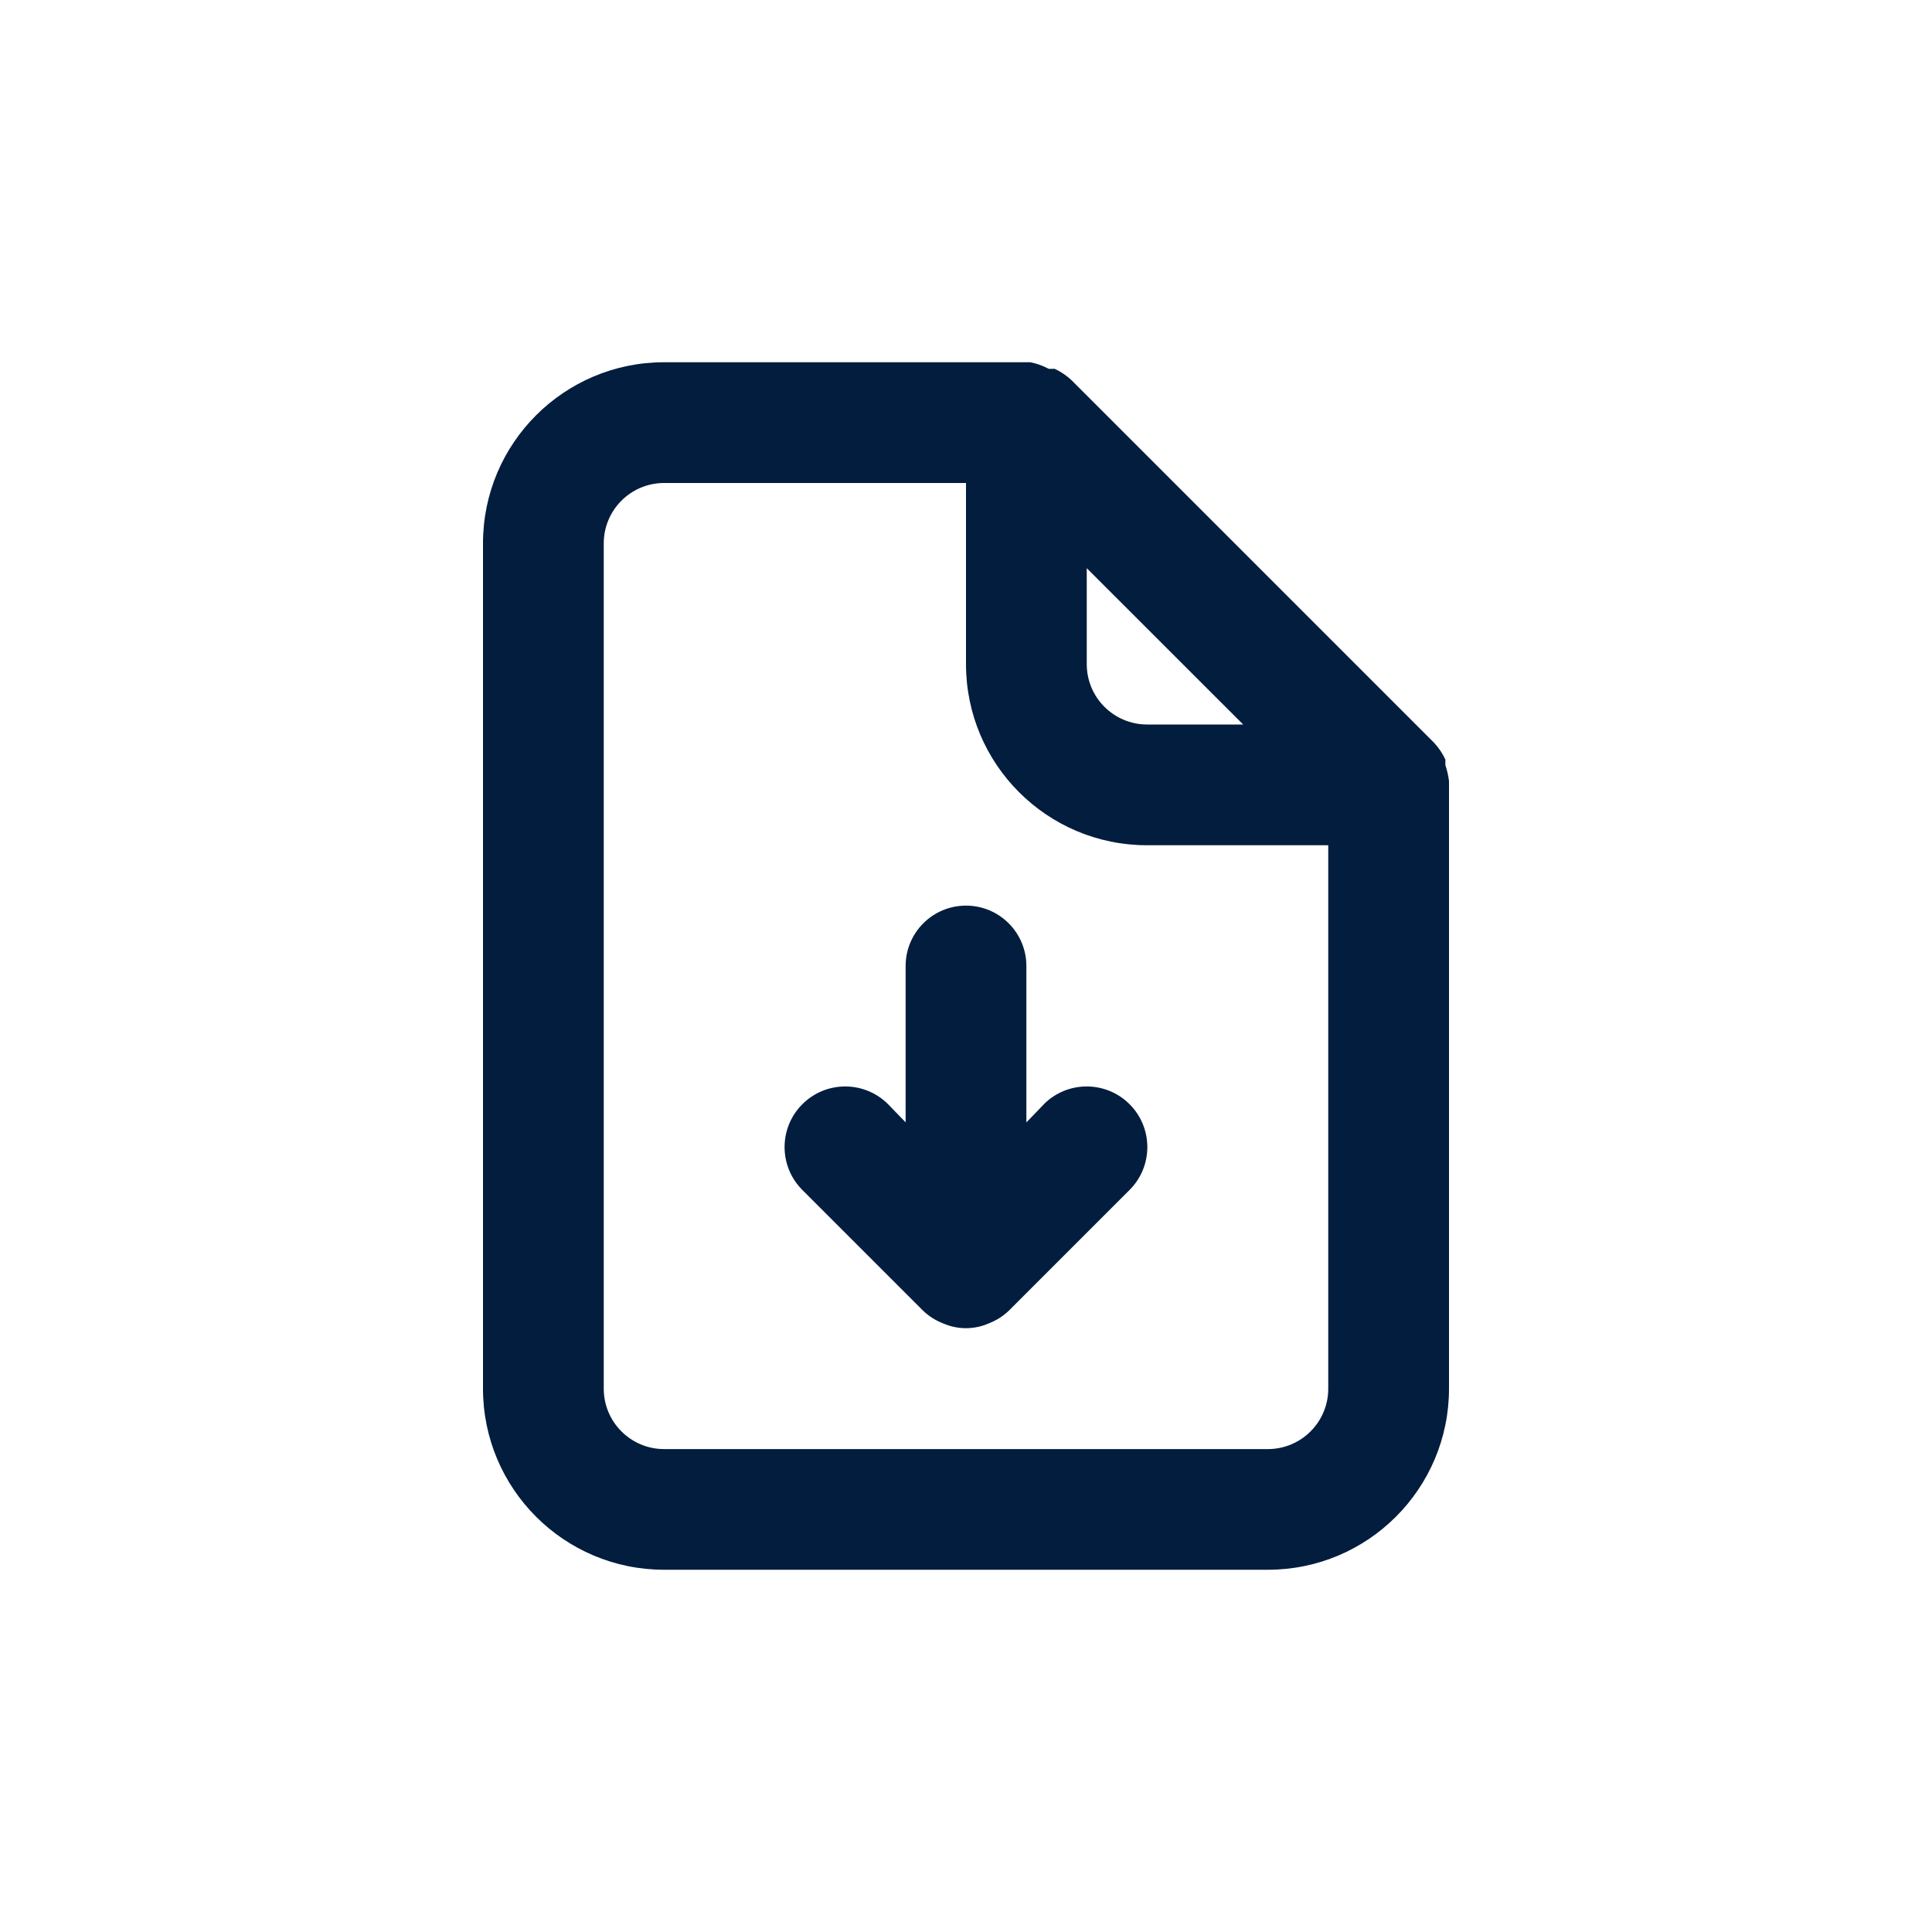
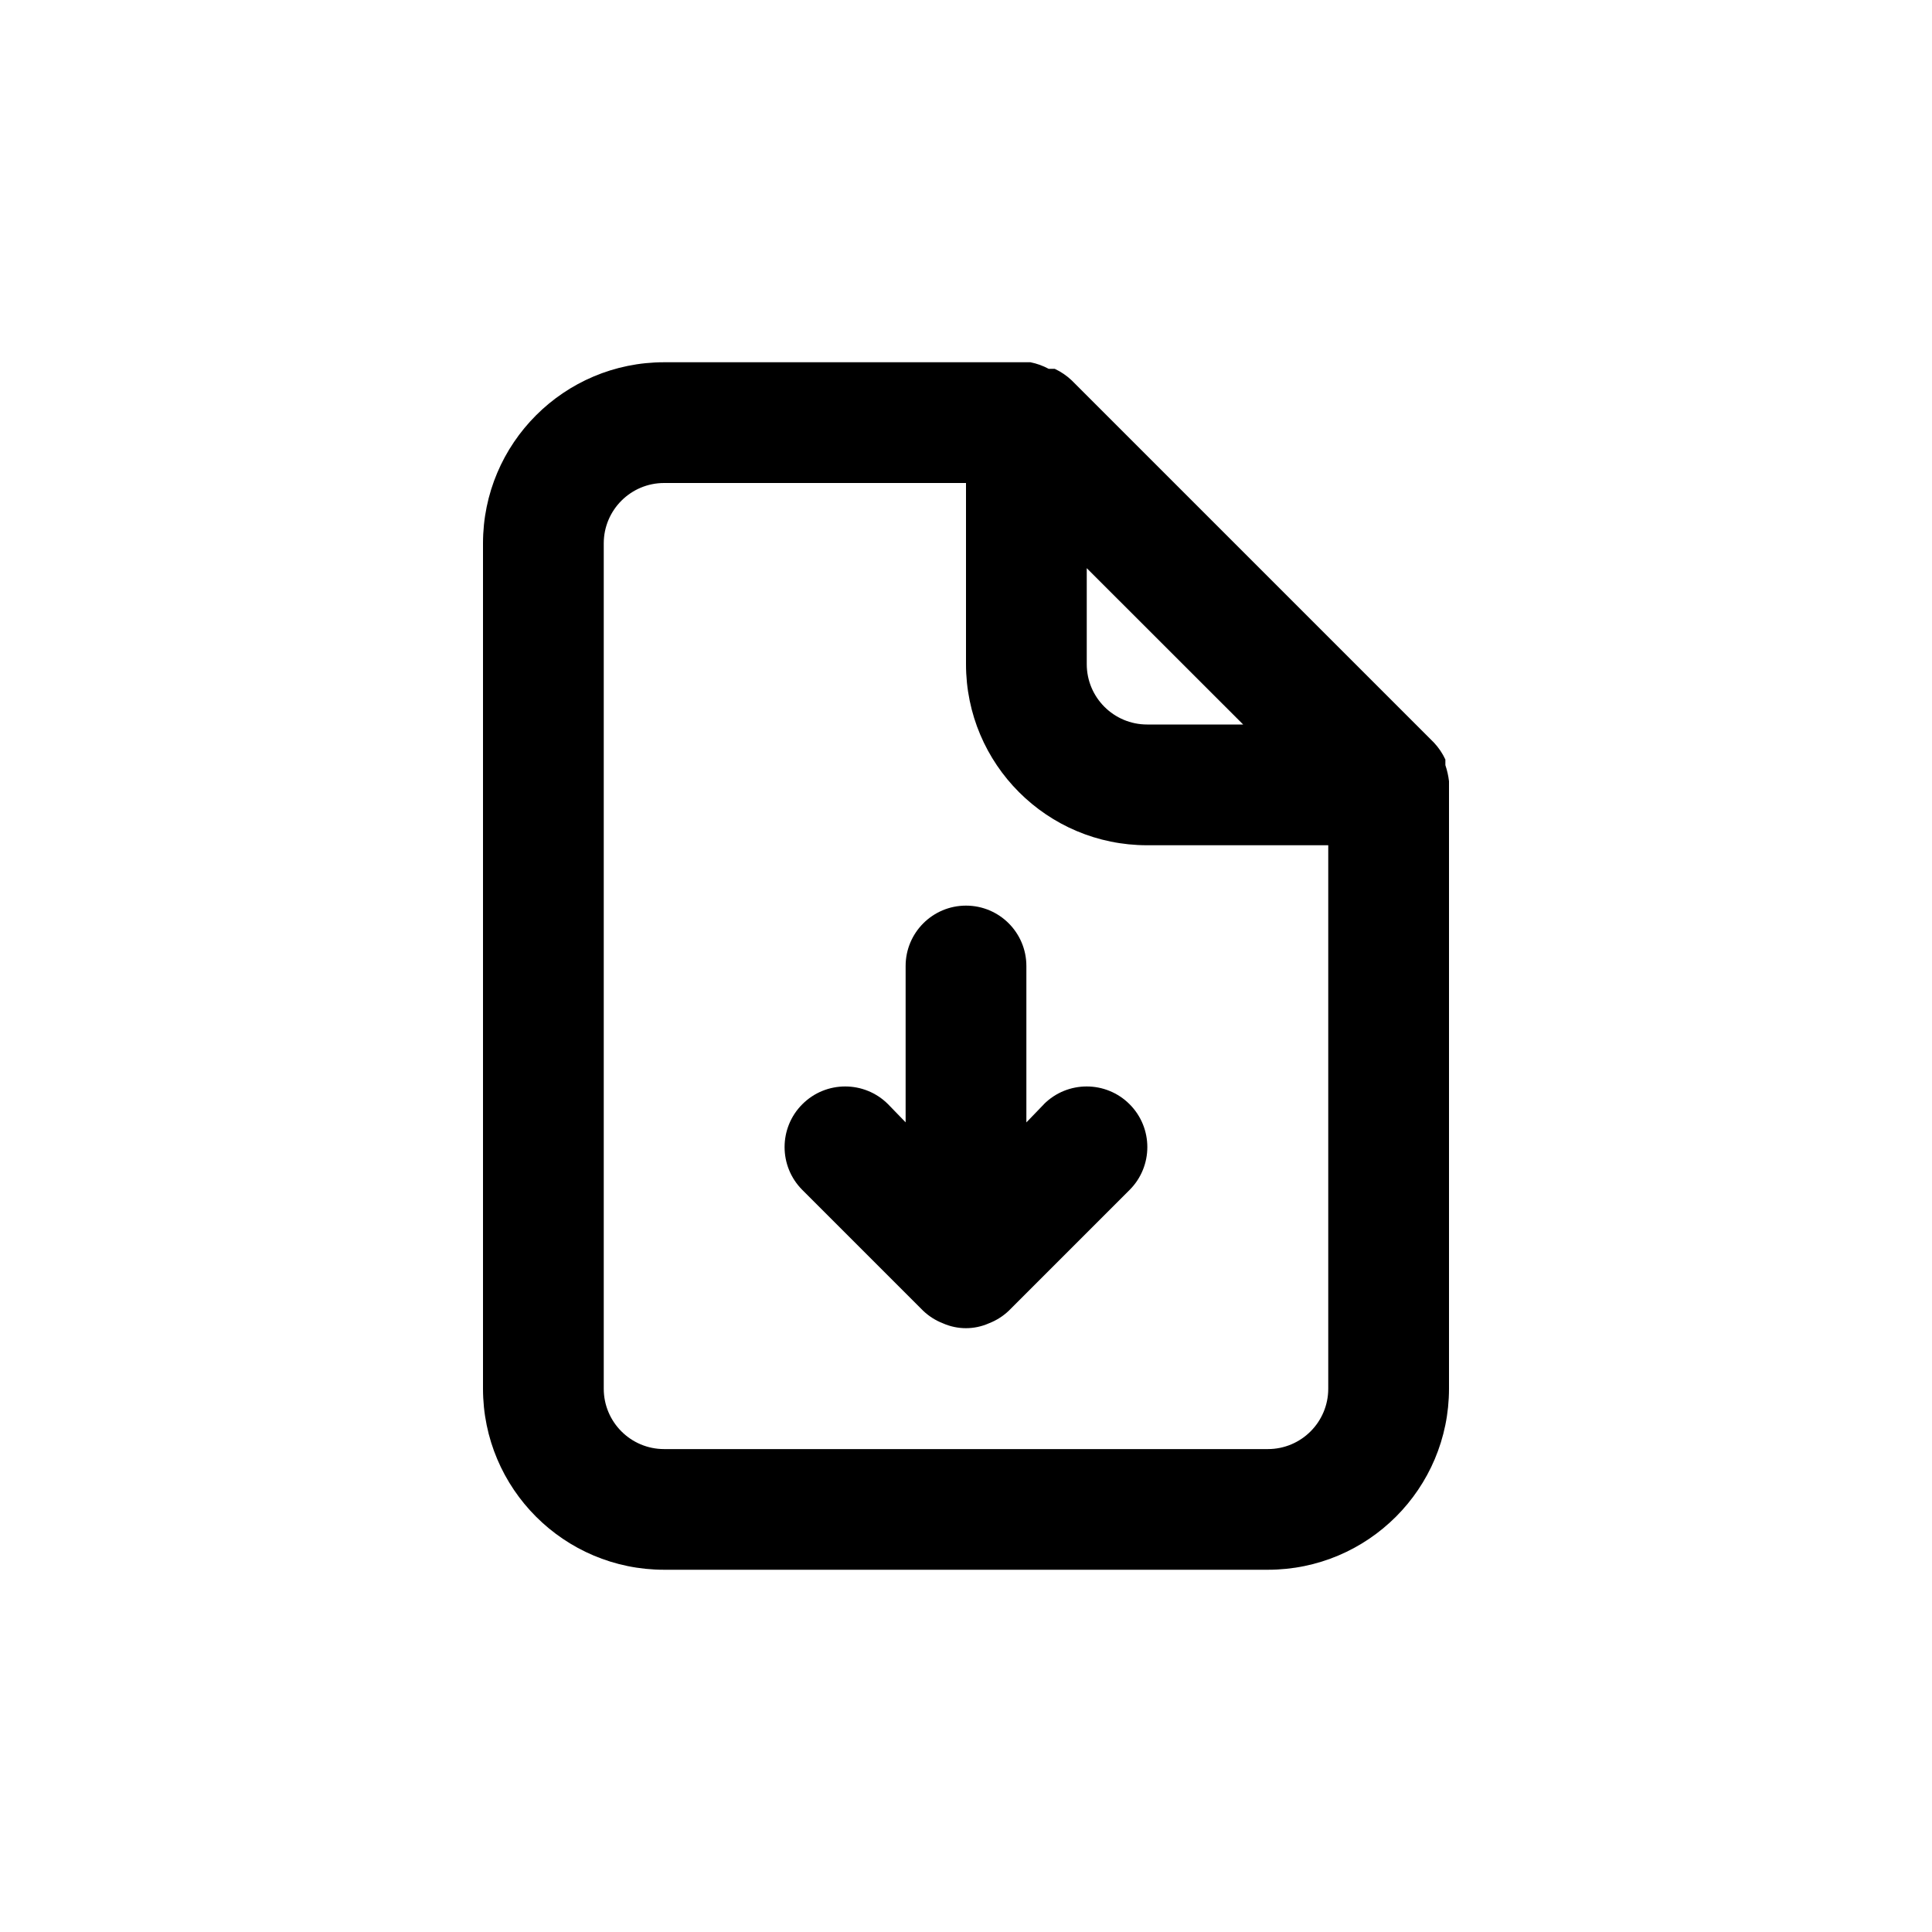
<svg xmlns="http://www.w3.org/2000/svg" id="File_download" data-name="File download" width="24" height="24" viewBox="0 0 24 24">
-   <rect id="Shape" width="24" height="24" fill="#021d3d" opacity="0" />
-   <path id="File_download-2" data-name="File download" d="M16,7.205a.982.982,0,0,0-.045-.2V6.935a.8.8,0,0,0-.142-.21h0l-4.5-4.5h0a.8.8,0,0,0-.21-.143h-.075A.825.825,0,0,0,10.8,2H6.25A2.25,2.25,0,0,0,4,4.25v10.5A2.25,2.25,0,0,0,6.25,17h7.5A2.25,2.25,0,0,0,16,14.75V7.205ZM11.5,4.558,13.443,6.5H12.25a.75.75,0,0,1-.75-.75Zm3,10.193a.75.75,0,0,1-.75.75H6.25a.75.75,0,0,1-.75-.75V4.25a.75.75,0,0,1,.75-.75H10V5.75A2.25,2.25,0,0,0,12.25,8H14.5Zm-3.533-3.533-.217.225V9.5a.75.75,0,1,0-1.5,0v1.942l-.218-.225a.753.753,0,0,0-1.065,1.065l1.5,1.5a.75.75,0,0,0,.247.157.705.705,0,0,0,.57,0,.75.75,0,0,0,.248-.157l1.5-1.5a.753.753,0,1,0-1.065-1.065Z" transform="translate(2 2.5)" fill="#021d3d" />
+   <rect id="Shape" width="24" height="24" opacity="0" />
+   <path id="File_download-2" data-name="File download" d="M16,7.205a.982.982,0,0,0-.045-.2V6.935a.8.8,0,0,0-.142-.21h0l-4.5-4.5h0a.8.8,0,0,0-.21-.143h-.075A.825.825,0,0,0,10.8,2H6.25A2.25,2.25,0,0,0,4,4.25v10.5A2.25,2.25,0,0,0,6.25,17h7.5A2.25,2.25,0,0,0,16,14.75V7.205ZM11.5,4.558,13.443,6.5H12.25a.75.75,0,0,1-.75-.75Zm3,10.193a.75.75,0,0,1-.75.75H6.25a.75.75,0,0,1-.75-.75V4.25a.75.75,0,0,1,.75-.75H10V5.75A2.25,2.25,0,0,0,12.25,8H14.5Zm-3.533-3.533-.217.225V9.5a.75.75,0,1,0-1.5,0v1.942l-.218-.225a.753.753,0,0,0-1.065,1.065l1.5,1.5a.75.75,0,0,0,.247.157.705.705,0,0,0,.57,0,.75.75,0,0,0,.248-.157l1.5-1.5a.753.753,0,1,0-1.065-1.065Z" transform="translate(2 2.5)" />
</svg>
